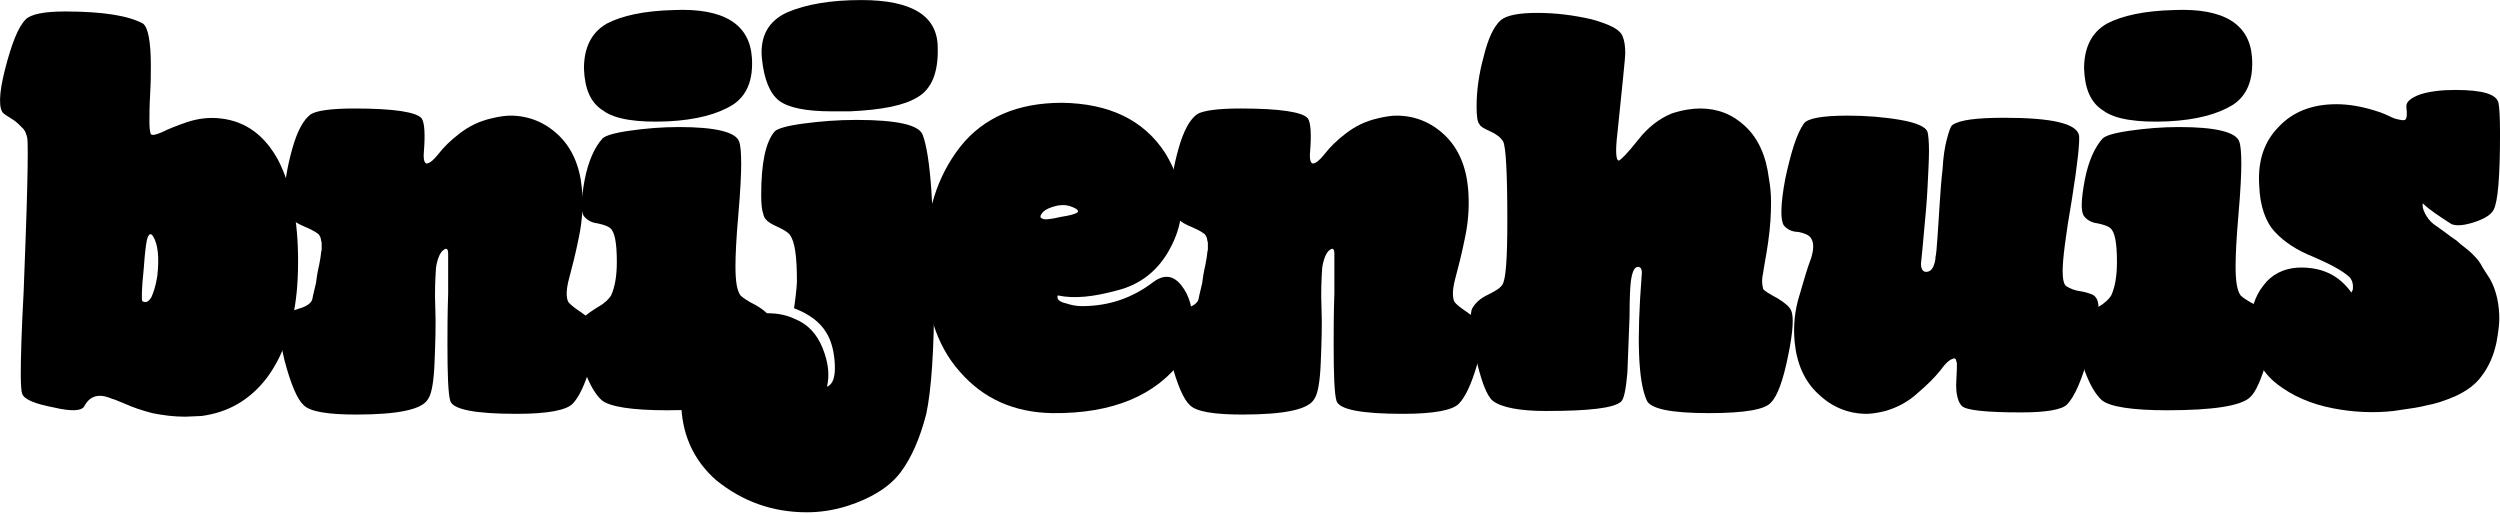
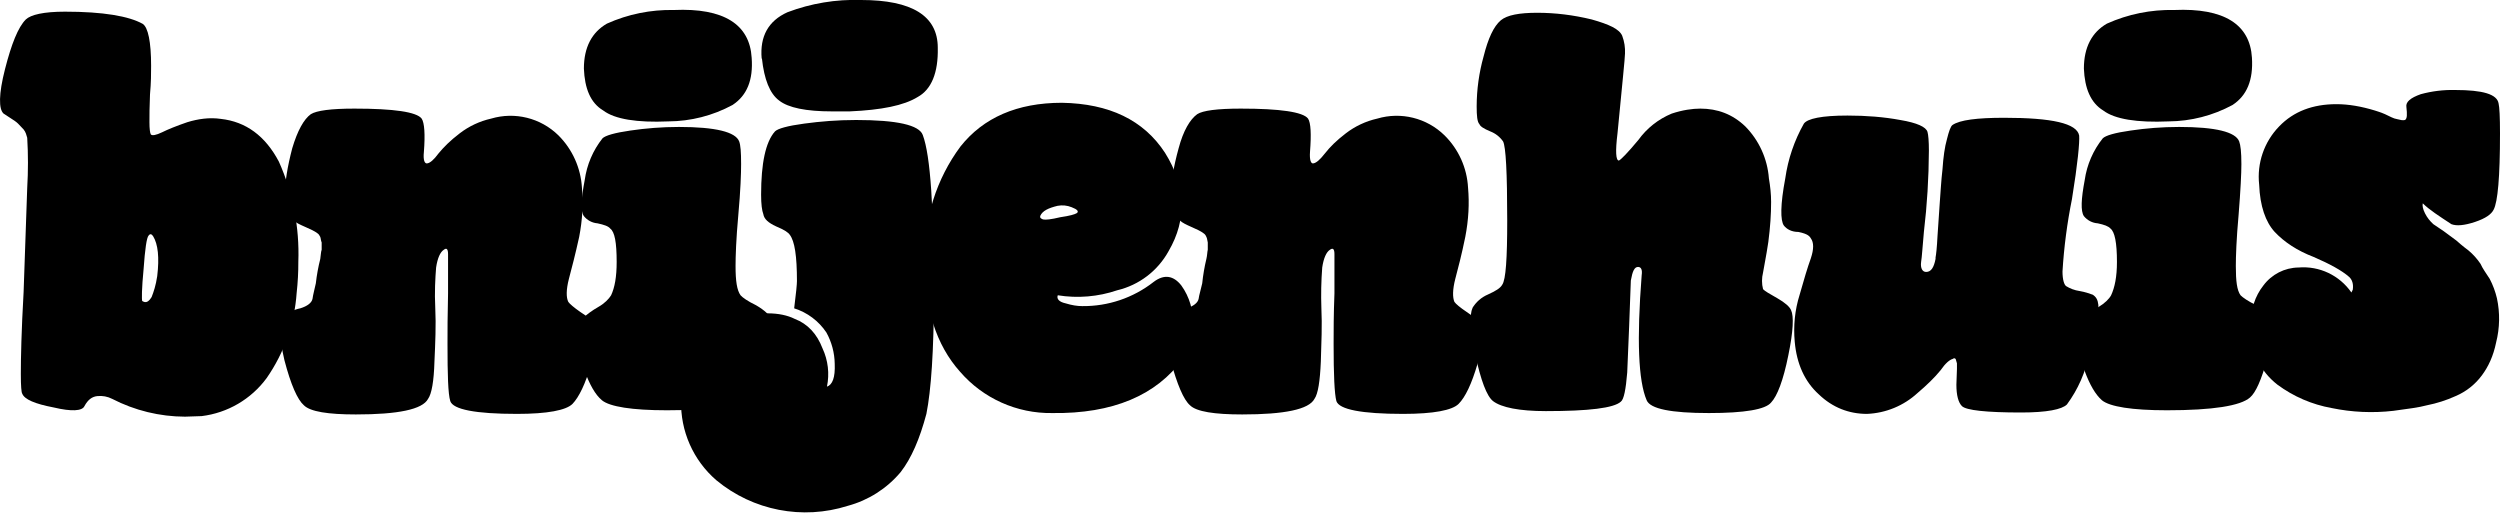
- <svg xmlns="http://www.w3.org/2000/svg" width="900" height="185" viewBox="0 0 900 185" version="1.1" xml:space="preserve" style="fill-rule:evenodd;clip-rule:evenodd;stroke-linejoin:round;stroke-miterlimit:1.414;">
-   <g transform="matrix(21.4406,0,0,21.4027,-2317.71,-8823.03)">
-     <g transform="matrix(12,0,0,12,108.448,419.104)">
-       <path d="M-0.024,-0.413C-0.031,-0.419 -0.031,-0.44 -0.022,-0.475C-0.013,-0.51 -0.004,-0.534 0.007,-0.545C0.014,-0.552 0.032,-0.556 0.062,-0.556C0.115,-0.556 0.151,-0.55 0.171,-0.539C0.178,-0.534 0.182,-0.514 0.182,-0.48C0.182,-0.47 0.182,-0.457 0.181,-0.44C0.18,-0.423 0.18,-0.41 0.18,-0.401C0.18,-0.392 0.181,-0.386 0.182,-0.384C0.184,-0.382 0.189,-0.383 0.198,-0.387C0.206,-0.391 0.218,-0.396 0.233,-0.401C0.248,-0.406 0.264,-0.408 0.28,-0.406C0.315,-0.402 0.342,-0.382 0.361,-0.346C0.379,-0.31 0.388,-0.263 0.388,-0.206C0.388,-0.187 0.387,-0.172 0.386,-0.162C0.381,-0.113 0.367,-0.073 0.344,-0.042C0.32,-0.011 0.29,0.006 0.253,0.011L0.23,0.012C0.214,0.012 0.199,0.01 0.184,0.007C0.169,0.003 0.157,-0.001 0.146,-0.006C0.134,-0.011 0.129,-0.013 0.128,-0.013C0.121,-0.016 0.114,-0.018 0.107,-0.017C0.1,-0.016 0.094,-0.012 0.089,-0.003C0.086,0.004 0.071,0.005 0.046,-0.001C0.02,-0.006 0.005,-0.012 0.002,-0.02C0.001,-0.022 0,-0.031 0,-0.048C0,-0.07 0.001,-0.108 0.004,-0.163C0.006,-0.218 0.008,-0.266 0.009,-0.309C0.01,-0.351 0.01,-0.374 0.009,-0.379C0.008,-0.383 0.007,-0.387 0.004,-0.391C0.001,-0.394 -0.002,-0.397 -0.004,-0.399C-0.006,-0.401 -0.01,-0.404 -0.015,-0.407C-0.02,-0.41 -0.023,-0.412 -0.024,-0.413ZM0.17,-0.15C0.175,-0.147 0.179,-0.149 0.183,-0.156C0.186,-0.163 0.189,-0.172 0.191,-0.185C0.194,-0.211 0.192,-0.23 0.185,-0.241C0.183,-0.244 0.181,-0.245 0.179,-0.242C0.176,-0.239 0.174,-0.223 0.172,-0.195C0.169,-0.167 0.169,-0.152 0.17,-0.15Z" style="fill-rule:nonzero;" />
-     </g>
-     <g transform="matrix(12,0,0,12,113.008,419.104)">
-       <path d="M-0.012,-0.128C-0.007,-0.133 0,-0.137 0.011,-0.14C0.021,-0.143 0.027,-0.148 0.028,-0.153C0.029,-0.159 0.031,-0.166 0.033,-0.175C0.034,-0.183 0.035,-0.189 0.036,-0.194C0.037,-0.198 0.038,-0.203 0.039,-0.209C0.04,-0.214 0.04,-0.219 0.041,-0.222C0.041,-0.225 0.041,-0.229 0.041,-0.232C0.04,-0.235 0.04,-0.238 0.039,-0.24C0.038,-0.242 0.037,-0.244 0.035,-0.245C0.031,-0.248 0.025,-0.251 0.018,-0.254C0.011,-0.257 0.005,-0.26 0.002,-0.263C-0.001,-0.265 -0.004,-0.269 -0.007,-0.275C-0.01,-0.28 -0.011,-0.287 -0.011,-0.296C-0.011,-0.316 -0.007,-0.339 0,-0.364C0.007,-0.389 0.016,-0.405 0.026,-0.412C0.034,-0.417 0.054,-0.42 0.087,-0.42C0.142,-0.42 0.174,-0.415 0.181,-0.406C0.185,-0.4 0.186,-0.384 0.184,-0.359C0.183,-0.348 0.185,-0.342 0.189,-0.343C0.193,-0.344 0.198,-0.348 0.205,-0.357C0.212,-0.366 0.221,-0.375 0.234,-0.385C0.247,-0.395 0.261,-0.402 0.278,-0.406C0.29,-0.409 0.299,-0.41 0.305,-0.41C0.33,-0.41 0.353,-0.401 0.372,-0.383C0.391,-0.365 0.402,-0.34 0.405,-0.309C0.407,-0.287 0.406,-0.264 0.401,-0.24C0.396,-0.215 0.391,-0.196 0.387,-0.181C0.383,-0.166 0.383,-0.155 0.386,-0.149C0.388,-0.146 0.394,-0.141 0.403,-0.135C0.412,-0.129 0.419,-0.123 0.422,-0.116C0.427,-0.107 0.425,-0.089 0.418,-0.062C0.41,-0.034 0.401,-0.015 0.392,-0.006C0.383,0.003 0.357,0.008 0.314,0.008C0.256,0.008 0.225,0.002 0.221,-0.01C0.218,-0.02 0.217,-0.047 0.217,-0.09C0.217,-0.107 0.217,-0.131 0.218,-0.161C0.218,-0.191 0.218,-0.209 0.218,-0.216C0.218,-0.223 0.216,-0.225 0.212,-0.222C0.207,-0.219 0.203,-0.21 0.201,-0.197C0.2,-0.182 0.199,-0.163 0.2,-0.14C0.201,-0.117 0.2,-0.091 0.199,-0.065C0.198,-0.038 0.195,-0.02 0.19,-0.013C0.182,0.002 0.148,0.009 0.089,0.009C0.05,0.009 0.025,0.005 0.016,-0.004C0.007,-0.012 -0.002,-0.033 -0.011,-0.067C-0.019,-0.1 -0.019,-0.121 -0.012,-0.128Z" style="fill-rule:nonzero;" />
-     </g>
-     <g transform="matrix(12,0,0,12,118,419.104)">
-       <path d="M-0.016,-0.103C-0.016,-0.113 -0.014,-0.12 -0.011,-0.125C-0.006,-0.13 0.002,-0.136 0.012,-0.142C0.021,-0.147 0.027,-0.153 0.03,-0.158C0.035,-0.169 0.038,-0.184 0.038,-0.205C0.038,-0.232 0.035,-0.247 0.029,-0.252C0.026,-0.255 0.02,-0.257 0.011,-0.259C0.002,-0.26 -0.004,-0.264 -0.008,-0.269C-0.013,-0.276 -0.012,-0.293 -0.007,-0.32C-0.002,-0.346 0.007,-0.366 0.018,-0.378C0.022,-0.382 0.035,-0.386 0.057,-0.389C0.078,-0.392 0.101,-0.394 0.125,-0.394C0.176,-0.394 0.204,-0.387 0.209,-0.374C0.211,-0.369 0.212,-0.359 0.212,-0.342C0.212,-0.329 0.211,-0.305 0.208,-0.271C0.205,-0.237 0.204,-0.213 0.204,-0.199C0.204,-0.178 0.206,-0.165 0.211,-0.158C0.214,-0.155 0.221,-0.15 0.233,-0.144C0.245,-0.137 0.252,-0.13 0.255,-0.123C0.258,-0.114 0.256,-0.095 0.248,-0.068C0.24,-0.04 0.232,-0.022 0.224,-0.015C0.211,-0.003 0.172,0.003 0.108,0.003C0.059,0.003 0.028,-0.002 0.017,-0.011C0.008,-0.019 0,-0.033 -0.007,-0.052C-0.013,-0.071 -0.016,-0.088 -0.016,-0.103ZM-0.008,-0.476C-0.008,-0.506 0.003,-0.527 0.024,-0.539C0.045,-0.55 0.076,-0.557 0.118,-0.558C0.188,-0.561 0.224,-0.538 0.227,-0.491C0.229,-0.46 0.22,-0.438 0.2,-0.425C0.179,-0.412 0.149,-0.404 0.11,-0.402C0.066,-0.4 0.035,-0.405 0.019,-0.417C0.001,-0.428 -0.007,-0.448 -0.008,-0.476Z" style="fill-rule:nonzero;" />
-     </g>
-     <g transform="matrix(12,0,0,12,120.904,419.104)">
-       <path d="M-0.114,-0.011C-0.114,-0.028 -0.112,-0.043 -0.107,-0.058C-0.098,-0.082 -0.083,-0.1 -0.062,-0.114C-0.04,-0.127 -0.017,-0.133 0.007,-0.133C0.022,-0.133 0.035,-0.13 0.045,-0.125C0.063,-0.118 0.076,-0.104 0.084,-0.084C0.092,-0.064 0.094,-0.046 0.09,-0.03C0.098,-0.033 0.102,-0.043 0.101,-0.062C0.1,-0.08 0.096,-0.095 0.089,-0.106C0.08,-0.121 0.065,-0.132 0.044,-0.14C0.047,-0.161 0.048,-0.174 0.048,-0.178C0.048,-0.213 0.045,-0.234 0.038,-0.243C0.036,-0.246 0.03,-0.25 0.019,-0.255C0.008,-0.26 0.002,-0.265 0.001,-0.272C-0.001,-0.277 -0.002,-0.286 -0.002,-0.299C-0.002,-0.343 0.004,-0.373 0.017,-0.388C0.021,-0.392 0.035,-0.396 0.058,-0.399C0.081,-0.402 0.105,-0.404 0.131,-0.404C0.188,-0.404 0.219,-0.397 0.224,-0.383C0.235,-0.354 0.24,-0.279 0.24,-0.158C0.24,-0.081 0.236,-0.025 0.229,0.008C0.22,0.043 0.208,0.07 0.193,0.09C0.178,0.11 0.153,0.126 0.119,0.137C0.1,0.143 0.081,0.146 0.062,0.146C0.014,0.146 -0.028,0.131 -0.065,0.101C-0.098,0.072 -0.114,0.034 -0.114,-0.011ZM-0.001,-0.49C-0.004,-0.521 0.008,-0.543 0.035,-0.555C0.061,-0.566 0.095,-0.572 0.138,-0.572C0.209,-0.572 0.245,-0.55 0.245,-0.505C0.246,-0.47 0.236,-0.447 0.217,-0.436C0.198,-0.424 0.166,-0.418 0.122,-0.416L0.097,-0.416C0.061,-0.416 0.036,-0.421 0.023,-0.431C0.01,-0.441 0.002,-0.461 -0.001,-0.49Z" style="fill-rule:nonzero;" />
-     </g>
-     <g transform="matrix(12,0,0,12,123.76,419.104)">
-       <path d="M-0.011,-0.209C-0.01,-0.273 0.006,-0.325 0.039,-0.367C0.071,-0.407 0.118,-0.428 0.181,-0.428C0.247,-0.427 0.295,-0.404 0.325,-0.358C0.354,-0.311 0.356,-0.265 0.33,-0.22C0.314,-0.192 0.29,-0.173 0.258,-0.165C0.225,-0.156 0.198,-0.153 0.175,-0.158C0.173,-0.153 0.177,-0.149 0.186,-0.147C0.195,-0.144 0.202,-0.143 0.209,-0.143C0.246,-0.143 0.279,-0.154 0.309,-0.177C0.324,-0.188 0.337,-0.186 0.348,-0.172C0.359,-0.158 0.364,-0.14 0.364,-0.117C0.364,-0.097 0.359,-0.081 0.35,-0.069C0.313,-0.018 0.252,0.008 0.167,0.007C0.114,0.006 0.071,-0.013 0.038,-0.051C0.005,-0.088 -0.012,-0.141 -0.011,-0.209ZM0.155,-0.265C0.158,-0.264 0.166,-0.265 0.179,-0.268C0.192,-0.27 0.199,-0.272 0.202,-0.274C0.205,-0.276 0.203,-0.279 0.195,-0.282C0.188,-0.285 0.182,-0.285 0.175,-0.284C0.162,-0.281 0.154,-0.277 0.151,-0.27C0.15,-0.267 0.152,-0.266 0.155,-0.265Z" style="fill-rule:nonzero;" />
-     </g>
-     <g transform="matrix(12,0,0,12,127.888,419.104)">
-       <path d="M-0.012,-0.128C-0.007,-0.133 0,-0.137 0.011,-0.14C0.021,-0.143 0.027,-0.148 0.028,-0.153C0.029,-0.159 0.031,-0.166 0.033,-0.175C0.034,-0.183 0.035,-0.189 0.036,-0.194C0.037,-0.198 0.038,-0.203 0.039,-0.209C0.04,-0.214 0.04,-0.219 0.041,-0.222C0.041,-0.225 0.041,-0.229 0.041,-0.232C0.04,-0.235 0.04,-0.238 0.039,-0.24C0.038,-0.242 0.037,-0.244 0.035,-0.245C0.031,-0.248 0.025,-0.251 0.018,-0.254C0.011,-0.257 0.005,-0.26 0.002,-0.263C-0.001,-0.265 -0.004,-0.269 -0.007,-0.275C-0.01,-0.28 -0.011,-0.287 -0.011,-0.296C-0.011,-0.316 -0.007,-0.339 0,-0.364C0.007,-0.389 0.016,-0.405 0.026,-0.412C0.034,-0.417 0.054,-0.42 0.087,-0.42C0.142,-0.42 0.174,-0.415 0.181,-0.406C0.185,-0.4 0.186,-0.384 0.184,-0.359C0.183,-0.348 0.185,-0.342 0.189,-0.343C0.193,-0.344 0.198,-0.348 0.205,-0.357C0.212,-0.366 0.221,-0.375 0.234,-0.385C0.247,-0.395 0.261,-0.402 0.278,-0.406C0.29,-0.409 0.299,-0.41 0.305,-0.41C0.33,-0.41 0.353,-0.401 0.372,-0.383C0.391,-0.365 0.402,-0.34 0.405,-0.309C0.407,-0.287 0.406,-0.264 0.401,-0.24C0.396,-0.215 0.391,-0.196 0.387,-0.181C0.383,-0.166 0.383,-0.155 0.386,-0.149C0.388,-0.146 0.394,-0.141 0.403,-0.135C0.412,-0.129 0.419,-0.123 0.422,-0.116C0.427,-0.107 0.425,-0.089 0.418,-0.062C0.41,-0.034 0.401,-0.015 0.392,-0.006C0.383,0.003 0.357,0.008 0.314,0.008C0.256,0.008 0.225,0.002 0.221,-0.01C0.218,-0.02 0.217,-0.047 0.217,-0.09C0.217,-0.107 0.217,-0.131 0.218,-0.161C0.218,-0.191 0.218,-0.209 0.218,-0.216C0.218,-0.223 0.216,-0.225 0.212,-0.222C0.207,-0.219 0.203,-0.21 0.201,-0.197C0.2,-0.182 0.199,-0.163 0.2,-0.14C0.201,-0.117 0.2,-0.091 0.199,-0.065C0.198,-0.038 0.195,-0.02 0.19,-0.013C0.182,0.002 0.148,0.009 0.089,0.009C0.05,0.009 0.025,0.005 0.016,-0.004C0.007,-0.012 -0.002,-0.033 -0.011,-0.067C-0.019,-0.1 -0.019,-0.121 -0.012,-0.128Z" style="fill-rule:nonzero;" />
-     </g>
-     <g transform="matrix(12,0,0,12,132.88,419.104)">
-       <path d="M-0.005,-0.14C-0.001,-0.147 0.006,-0.154 0.017,-0.159C0.027,-0.164 0.034,-0.168 0.037,-0.173C0.042,-0.18 0.044,-0.21 0.044,-0.263C0.044,-0.33 0.042,-0.367 0.038,-0.374C0.035,-0.379 0.029,-0.384 0.02,-0.388C0.011,-0.392 0.006,-0.395 0.005,-0.398C0.002,-0.401 0.001,-0.41 0.001,-0.423C0.001,-0.444 0.004,-0.468 0.011,-0.493C0.017,-0.518 0.025,-0.535 0.035,-0.544C0.044,-0.551 0.061,-0.554 0.086,-0.554C0.111,-0.554 0.136,-0.551 0.162,-0.545C0.187,-0.538 0.201,-0.531 0.205,-0.522C0.208,-0.515 0.209,-0.507 0.209,-0.497C0.209,-0.491 0.205,-0.454 0.198,-0.385C0.195,-0.36 0.196,-0.347 0.2,-0.347C0.203,-0.348 0.212,-0.357 0.227,-0.376C0.241,-0.394 0.257,-0.406 0.274,-0.413C0.289,-0.418 0.303,-0.42 0.314,-0.42C0.338,-0.42 0.359,-0.412 0.377,-0.395C0.395,-0.378 0.406,-0.354 0.41,-0.322C0.412,-0.311 0.413,-0.3 0.413,-0.289C0.413,-0.272 0.412,-0.254 0.409,-0.233C0.406,-0.212 0.403,-0.198 0.402,-0.19C0.4,-0.182 0.4,-0.174 0.402,-0.167C0.404,-0.164 0.411,-0.16 0.422,-0.154C0.432,-0.148 0.439,-0.142 0.441,-0.137C0.445,-0.129 0.444,-0.108 0.437,-0.074C0.43,-0.039 0.422,-0.017 0.413,-0.008C0.405,0.002 0.376,0.007 0.326,0.007C0.273,0.007 0.244,0.001 0.239,-0.011C0.227,-0.038 0.225,-0.096 0.232,-0.186C0.233,-0.194 0.231,-0.198 0.227,-0.198C0.222,-0.198 0.219,-0.192 0.217,-0.179C0.216,-0.172 0.215,-0.155 0.215,-0.128C0.214,-0.1 0.213,-0.074 0.212,-0.05C0.21,-0.026 0.207,-0.012 0.203,-0.009C0.193,0 0.158,0.004 0.098,0.004C0.061,0.004 0.036,-0.001 0.024,-0.01C0.015,-0.017 0.007,-0.039 -0.001,-0.075C-0.008,-0.11 -0.009,-0.132 -0.005,-0.14Z" style="fill-rule:nonzero;" />
-     </g>
-     <g transform="matrix(12,0,0,12,138.124,419.104)">
-       <path d="M-0.006,-0.256C-0.011,-0.263 -0.011,-0.285 -0.004,-0.322C0.004,-0.359 0.012,-0.385 0.022,-0.399C0.027,-0.406 0.047,-0.41 0.083,-0.41C0.109,-0.41 0.134,-0.408 0.157,-0.404C0.18,-0.4 0.193,-0.394 0.195,-0.387C0.196,-0.383 0.197,-0.374 0.197,-0.361C0.197,-0.348 0.196,-0.331 0.195,-0.31C0.194,-0.289 0.192,-0.268 0.19,-0.247C0.188,-0.226 0.187,-0.212 0.186,-0.205C0.185,-0.196 0.188,-0.191 0.193,-0.191C0.2,-0.191 0.204,-0.197 0.206,-0.209L0.206,-0.211C0.207,-0.215 0.208,-0.225 0.209,-0.241C0.21,-0.256 0.211,-0.272 0.212,-0.287C0.213,-0.302 0.214,-0.318 0.216,-0.335C0.217,-0.352 0.219,-0.366 0.222,-0.377C0.225,-0.388 0.227,-0.395 0.23,-0.397C0.24,-0.404 0.264,-0.407 0.302,-0.407C0.369,-0.407 0.404,-0.399 0.407,-0.382C0.408,-0.373 0.405,-0.343 0.397,-0.293C0.388,-0.241 0.384,-0.208 0.384,-0.192C0.384,-0.18 0.386,-0.173 0.389,-0.171C0.394,-0.168 0.4,-0.165 0.408,-0.164C0.415,-0.163 0.421,-0.161 0.426,-0.159C0.431,-0.156 0.433,-0.152 0.434,-0.145C0.435,-0.134 0.431,-0.111 0.421,-0.076C0.411,-0.04 0.401,-0.016 0.39,-0.005C0.383,0.002 0.362,0.006 0.326,0.006C0.277,0.006 0.249,0.003 0.243,-0.003C0.238,-0.008 0.235,-0.018 0.235,-0.033L0.236,-0.055C0.236,-0.058 0.236,-0.06 0.236,-0.063C0.235,-0.066 0.235,-0.068 0.234,-0.069C0.233,-0.07 0.232,-0.07 0.23,-0.069C0.226,-0.068 0.22,-0.063 0.213,-0.053C0.205,-0.043 0.194,-0.032 0.181,-0.021C0.168,-0.009 0.153,-0.001 0.136,0.004C0.124,0.007 0.115,0.008 0.11,0.008C0.085,0.008 0.062,-0.001 0.043,-0.019C0.023,-0.037 0.012,-0.062 0.009,-0.093C0.007,-0.115 0.009,-0.137 0.016,-0.159C0.022,-0.18 0.027,-0.197 0.032,-0.21C0.036,-0.223 0.036,-0.232 0.032,-0.238C0.029,-0.243 0.023,-0.245 0.014,-0.247C0.005,-0.247 -0.002,-0.251 -0.006,-0.256Z" style="fill-rule:nonzero;" />
-     </g>
-     <g transform="matrix(12,0,0,12,143.188,419.104)">
-       <path d="M-0.016,-0.103C-0.016,-0.113 -0.014,-0.12 -0.011,-0.125C-0.006,-0.13 0.002,-0.136 0.012,-0.142C0.021,-0.147 0.027,-0.153 0.03,-0.158C0.035,-0.169 0.038,-0.184 0.038,-0.205C0.038,-0.232 0.035,-0.247 0.029,-0.252C0.026,-0.255 0.02,-0.257 0.011,-0.259C0.002,-0.26 -0.004,-0.264 -0.008,-0.269C-0.013,-0.276 -0.012,-0.293 -0.007,-0.32C-0.002,-0.346 0.007,-0.366 0.018,-0.378C0.022,-0.382 0.035,-0.386 0.057,-0.389C0.078,-0.392 0.101,-0.394 0.125,-0.394C0.176,-0.394 0.204,-0.387 0.209,-0.374C0.211,-0.369 0.212,-0.359 0.212,-0.342C0.212,-0.329 0.211,-0.305 0.208,-0.271C0.205,-0.237 0.204,-0.213 0.204,-0.199C0.204,-0.178 0.206,-0.165 0.211,-0.158C0.214,-0.155 0.221,-0.15 0.233,-0.144C0.245,-0.137 0.252,-0.13 0.255,-0.123C0.258,-0.114 0.256,-0.095 0.248,-0.068C0.24,-0.04 0.232,-0.022 0.224,-0.015C0.211,-0.003 0.172,0.003 0.108,0.003C0.059,0.003 0.028,-0.002 0.017,-0.011C0.008,-0.019 0,-0.033 -0.007,-0.052C-0.013,-0.071 -0.016,-0.088 -0.016,-0.103ZM-0.008,-0.476C-0.008,-0.506 0.003,-0.527 0.024,-0.539C0.045,-0.55 0.076,-0.557 0.118,-0.558C0.188,-0.561 0.224,-0.538 0.227,-0.491C0.229,-0.46 0.22,-0.438 0.2,-0.425C0.179,-0.412 0.149,-0.404 0.11,-0.402C0.066,-0.4 0.035,-0.405 0.019,-0.417C0.001,-0.428 -0.007,-0.448 -0.008,-0.476Z" style="fill-rule:nonzero;" />
-     </g>
-     <g transform="matrix(12,0,0,12,146.092,419.104)">
-       <path d="M-0.017,-0.116C-0.017,-0.138 -0.011,-0.157 0.001,-0.172C0.012,-0.187 0.029,-0.196 0.05,-0.197C0.083,-0.198 0.107,-0.186 0.124,-0.162L0.126,-0.166C0.127,-0.174 0.125,-0.18 0.121,-0.184C0.111,-0.193 0.094,-0.202 0.071,-0.212C0.048,-0.221 0.03,-0.233 0.017,-0.247C0.004,-0.261 -0.004,-0.283 -0.005,-0.313C-0.007,-0.347 0.002,-0.374 0.023,-0.395C0.043,-0.416 0.07,-0.426 0.103,-0.426C0.12,-0.426 0.138,-0.423 0.157,-0.417C0.16,-0.416 0.164,-0.415 0.171,-0.412C0.178,-0.409 0.183,-0.406 0.188,-0.405C0.193,-0.404 0.196,-0.403 0.199,-0.404C0.202,-0.406 0.202,-0.412 0.201,-0.422C0.2,-0.429 0.207,-0.435 0.221,-0.44C0.234,-0.444 0.25,-0.446 0.269,-0.446C0.308,-0.446 0.328,-0.44 0.33,-0.427C0.331,-0.422 0.332,-0.408 0.332,-0.385C0.332,-0.324 0.329,-0.289 0.323,-0.278C0.32,-0.272 0.312,-0.266 0.297,-0.261C0.282,-0.256 0.271,-0.255 0.264,-0.258C0.247,-0.269 0.233,-0.278 0.224,-0.287C0.223,-0.284 0.224,-0.279 0.227,-0.273C0.23,-0.267 0.234,-0.262 0.239,-0.258L0.253,-0.248C0.262,-0.241 0.268,-0.237 0.271,-0.235C0.274,-0.232 0.279,-0.228 0.288,-0.221C0.296,-0.214 0.302,-0.207 0.305,-0.202C0.308,-0.196 0.313,-0.189 0.318,-0.181C0.323,-0.172 0.326,-0.163 0.328,-0.154C0.33,-0.145 0.331,-0.135 0.331,-0.125C0.331,-0.119 0.33,-0.108 0.327,-0.092C0.323,-0.073 0.316,-0.058 0.307,-0.046C0.298,-0.033 0.285,-0.024 0.27,-0.017C0.254,-0.01 0.241,-0.006 0.23,-0.004C0.219,-0.001 0.203,0.001 0.183,0.004C0.156,0.007 0.127,0.006 0.097,0C0.067,-0.006 0.042,-0.017 0.021,-0.033C-0.004,-0.052 -0.017,-0.08 -0.017,-0.116Z" style="fill-rule:nonzero;" />
-     </g>
-   </g>
+ <svg xmlns="http://www.w3.org/2000/svg" width="900" height="185" viewBox="0 0 900 185" xml:space="preserve" fill-rule="evenodd" clip-rule="evenodd" stroke-linejoin="round" stroke-miterlimit="1.4">
+   <path d="M1.3 40.9c-1.8-1.6-1.8-7 .5-16S6.5 9.8 9.3 7c1.8-1.7 6.4-2.8 14.1-2.8 13.7 0 23 1.6 28 4.4 1.9 1.3 3 6.4 3 15.1 0 2.6 0 6-.4 10.3-.2 4.4-.2 7.7-.2 10s.2 3.9.5 4.4c.5.5 1.8.3 4.1-.8 2-1 5.2-2.3 9-3.6 3.9-1.2 8-1.8 12.1-1.2 9 1 16 6.1 20.9 15.4a81 81 0 0 1 7 36 97 97 0 0 1-.6 11.2A61.1 61.1 0 0 1 96 136.1a34.2 34.2 0 0 1-23.4 13.7l-6 .2a57.6 57.6 0 0 1-26.2-6.4 9.5 9.5 0 0 0-5.4-1c-1.8.2-3.3 1.2-4.6 3.6-.8 1.8-4.7 2-11 .5-6.8-1.3-10.6-2.9-11.4-5-.3-.4-.5-2.7-.5-7.1 0-5.7.2-15.4 1-29.5l1.3-37.5a152 152 0 0 0 0-18c-.3-1-.5-2-1.3-3l-2-2.1c-.6-.6-1.6-1.3-2.9-2.1l-2.3-1.5Zm50 67.5c1.2.8 2.2.3 3.3-1.5.7-1.8 1.5-4.1 2-7.5.8-6.7.3-11.5-1.5-14.4-.5-.7-1-1-1.6-.2-.7.7-1.3 4.9-1.8 12-.7 7.2-.7 11-.5 11.6Z" fill-rule="nonzero" />
+   <path d="M102.2 114a12 12 0 0 1 5.9-3c2.6-.8 4.1-2 4.4-3.4.2-1.5.7-3.3 1.2-5.6a66.7 66.7 0 0 1 1.6-8.8c.2-1.2.2-2.5.5-3.3v-2.6c-.3-.7-.3-1.5-.5-2-.3-.5-.5-1-1-1.3-1-.8-2.6-1.5-4.4-2.3-1.8-.8-3.4-1.5-4.1-2.3a10.6 10.6 0 0 1-3.3-8.5c0-5.1 1-11 2.7-17.5 1.9-6.4 4.2-10.5 6.7-12.3 2.1-1.3 7.2-2 15.7-2 14.2 0 22.4 1.2 24.2 3.6 1 1.5 1.3 5.6.8 12-.3 2.8.2 4.4 1.3 4.1 1-.2 2.3-1.3 4-3.6 1.9-2.3 4.2-4.6 7.6-7.2a29 29 0 0 1 11.3-5.3 24.6 24.6 0 0 1 24.2 6 29 29 0 0 1 8.5 18.9c.5 5.6.2 11.5-1 17.7-1.4 6.4-2.7 11.3-3.7 15.1-1 3.9-1 6.7-.2 8.3.5.7 2 2 4.3 3.6 2.4 1.5 4.2 3 5 4.8 1.2 2.3.7 7-1.1 13.9-2 7.2-4.4 12-6.7 14.4-2.3 2.3-9 3.6-20 3.6-15 0-23-1.6-24-4.6-.8-2.6-1-9.5-1-20.6 0-4.4 0-10.5.2-18.2V91.5c0-1.8-.5-2.4-1.5-1.6-1.3.8-2.3 3-2.8 6.4-.3 3.9-.6 8.8-.3 14.7.3 5.9 0 12.6-.3 19.2-.2 7-1 11.6-2.3 13.4-2 3.8-10.8 5.6-26 5.6-10 0-16.4-1-18.7-3.3-2.3-2-4.7-7.4-7-16.2-2-8.5-2-13.8-.2-15.6Z" fill-rule="nonzero" />
+   <path d="M208.2 120.5c0-2.6.5-4.4 1.3-5.7a32 32 0 0 1 5.9-4.3c2.3-1.3 3.8-2.9 4.6-4.2 1.3-2.8 2-6.6 2-12 0-7-.7-10.8-2.3-12-.7-.9-2.3-1.4-4.6-1.9a7 7 0 0 1-4.9-2.6c-1.3-1.8-1-6.1.3-13a31 31 0 0 1 6.4-15c1-1 4.4-2 10-2.8 5.4-.8 11.4-1.3 17.5-1.3 13.2 0 20.4 1.8 21.7 5.2.5 1.3.7 3.8.7 8.2 0 3.3-.2 9.5-1 18.2-.8 8.8-1 15-1 18.5 0 5.4.5 8.7 1.8 10.5.7.8 2.5 2.1 5.6 3.6 3.1 1.8 5 3.6 5.7 5.4.8 2.3.2 7.2-1.8 14.2-2 7.2-4.1 11.8-6.2 13.6-3.3 3-13.4 4.6-29.8 4.6-12.6 0-20.6-1.3-23.4-3.6-2.4-2-4.4-5.6-6.2-10.5a44 44 0 0 1-2.3-13.1Zm2-95.8c0-7.7 2.9-13.1 8.3-16.2a56 56 0 0 1 24.1-4.9c18-.8 27.3 5.2 28 17.2.6 8-1.7 13.6-6.9 17a49 49 0 0 1-23.1 5.9c-11.3.5-19.3-.8-23.4-3.9-4.7-2.8-6.7-8-7-15.1Z" fill-rule="nonzero" />
+   <path d="M245.2 144.1a29 29 0 0 1 13.4-26.5 34.3 34.3 0 0 1 17.7-4.8c3.9 0 7.2.7 9.8 2 4.7 1.8 8 5.4 10 10.6a22 22 0 0 1 1.6 13.8c2-.7 3-3.3 2.8-8.2a24 24 0 0 0-3-11.3 21.8 21.8 0 0 0-11.6-8.7c.7-5.4 1-8.8 1-9.8 0-9-.8-14.4-2.6-16.7-.5-.8-2-1.8-4.9-3-2.8-1.3-4.3-2.6-4.6-4.4-.5-1.3-.8-3.6-.8-7 0-11.3 1.6-19 5-22.8 1-1 4.5-2 10.5-2.8 5.9-.8 12-1.3 18.7-1.3 14.7 0 22.7 1.8 24 5.4 2.8 7.4 4 26.7 4 57.7 0 19.8-1 34.2-2.7 42.7-2.4 9-5.4 16-9.3 21a37.6 37.6 0 0 1-19 12.1 50.3 50.3 0 0 1-47.3-9.2 36.6 36.6 0 0 1-12.7-28.8Zm29-123c-.7-8 2.4-13.6 9.3-16.7A68.6 68.6 0 0 1 310 0c18.3 0 27.6 5.7 27.6 17.2.2 9-2.3 15-7.2 17.7-5 3.1-13.1 4.7-24.5 5.2h-6.4c-9.3 0-15.7-1.3-19-3.9-3.4-2.5-5.4-7.7-6.2-15.1Z" fill-rule="nonzero" />
+   <path d="M333 93.2a64.9 64.9 0 0 1 12.8-40.5C354 42.4 366.1 37 382.3 37c17 .3 29.4 6.2 37.1 18 7.5 12 8 23.9 1.3 35.4a28.7 28.7 0 0 1-18.5 14.1 44.5 44.5 0 0 1-21.4 1.8c-.5 1.3.5 2.4 2.8 2.9 2.3.7 4.2 1 6 1a41 41 0 0 0 25.7-8.7c3.8-2.9 7.2-2.3 10 1.3a22 22 0 0 1 4.1 14 20 20 0 0 1-3.6 12.4c-9.5 13.1-25.2 19.8-47 19.5a43 43 0 0 1-33.2-14.9c-8.5-9.5-13-23-12.7-40.6ZM375.6 79c.7.2 2.8 0 6.1-.8 3.4-.5 5.2-1 6-1.5.7-.6.2-1.3-1.9-2.1a9 9 0 0 0-5.1-.5c-3.3.8-5.4 1.8-6.2 3.6-.2.8.3 1 1 1.3Z" fill-rule="nonzero" />
+   <path d="M421.2 114c1.3-1.2 3-2.3 6-3 2.5-.8 4-2 4.3-3.4.2-1.5.8-3.3 1.3-5.6a66.7 66.7 0 0 1 1.5-8.8c.3-1.2.3-2.5.5-3.3v-2.6c-.2-.7-.2-1.5-.5-2-.2-.5-.5-1-1-1.3-1-.8-2.6-1.5-4.4-2.3-1.8-.8-3.3-1.5-4.1-2.3a10.6 10.6 0 0 1-3.3-8.5c0-5.1 1-11 2.8-17.5C426 47 428.4 43 431 41.1c2-1.3 7.2-2 15.7-2 14.1 0 22.4 1.2 24.2 3.6 1 1.5 1.2 5.6.7 12-.2 2.8.3 4.4 1.3 4.1 1-.2 2.3-1.3 4.1-3.6 1.8-2.3 4.1-4.6 7.5-7.2a29 29 0 0 1 11.3-5.3 24.6 24.6 0 0 1 24.2 6 28.6 28.6 0 0 1 8.5 18.9c.5 5.6.2 11.5-1 17.7-1.3 6.4-2.6 11.3-3.6 15.1-1 3.9-1 6.7-.3 8.3.5.7 2 2 4.4 3.6 2.3 1.5 4 3 4.9 4.8 1.2 2.3.7 7-1 13.9-2.1 7.2-4.4 12-6.8 14.4-2.3 2.3-9 3.6-20 3.6-15 0-23-1.6-24-4.6-.7-2.6-1-9.5-1-20.6 0-4.4 0-10.5.3-18.2V91.5c0-1.8-.5-2.4-1.6-1.6-1.3.8-2.3 3-2.8 6.4a132 132 0 0 0-.3 14.7c.3 5.9 0 12.6-.2 19.2-.3 7-1 11.6-2.3 13.4-2 3.8-10.8 5.6-26 5.6-10 0-16.5-1-18.8-3.3-2.3-2-4.6-7.4-7-16.2-2-8.5-2-13.8-.2-15.6Z" fill-rule="nonzero" />
+   <path d="M530 111a12 12 0 0 1 5.7-5c2.6-1.2 4.4-2.2 5.1-3.5 1.3-1.8 1.8-9.5 1.8-23.1 0-17.2-.5-26.7-1.5-28.5a10 10 0 0 0-4.6-3.6c-2.4-1-3.6-1.8-3.9-2.6-.8-.8-1-3-1-6.4a67 67 0 0 1 2.5-18c1.6-6.4 3.6-10.8 6.2-13 2.3-1.9 6.7-2.7 13.1-2.7 6.5 0 13 .8 19.6 2.4 6.4 1.8 10 3.5 11 5.9a16 16 0 0 1 1 6.4c0 1.5-1 11-2.7 28.7-.8 6.5-.6 9.8.5 9.8.7-.3 3-2.6 7-7.4a28 28 0 0 1 12-9.5c3.9-1.3 7.5-1.8 10.3-1.8 6.2 0 11.6 2 16.2 6.4a29.8 29.8 0 0 1 8.5 18.7c.5 2.9.8 5.7.8 8.5 0 4.4-.3 9-1 14.4-.8 5.4-1.6 9-1.9 11-.5 2-.5 4.1 0 6 .6.7 2.4 1.7 5.2 3.3 2.6 1.5 4.4 3 4.9 4.3 1 2.1.8 7.5-1 16.2-1.8 9-4 14.7-6.2 17-2 2.5-9.5 3.8-22.4 3.8-13.6 0-21.1-1.5-22.4-4.6-3-7-3.6-21.8-1.8-45 .3-2-.2-3-1.3-3-1.3 0-2 1.5-2.6 4.9a3382.1 3382.1 0 0 1-1.3 33.1c-.5 6.1-1.2 9.7-2.3 10.5-2.5 2.3-11.5 3.4-27 3.4-9.5 0-16-1.3-19-3.6-2.3-1.8-4.4-7.5-6.4-16.7-1.8-9-2.1-14.7-1-16.7Z" fill-rule="nonzero" />
+   <path d="M642.2 81.2c-1.3-1.8-1.3-7.5.5-17a56 56 0 0 1 6.7-19.7c1.3-1.8 6.4-2.9 15.7-2.9 6.7 0 13.1.5 19 1.6 6 1 9.3 2.5 9.8 4.3.3 1 .5 3.4.5 6.7a257 257 0 0 1-1.8 29.3c-.5 5.4-.7 9-1 10.8-.3 2.3.5 3.6 1.8 3.6 1.8 0 2.8-1.6 3.4-4.7v-.5c.2-1 .5-3.6.7-7.7l.8-11.8c.3-3.8.5-8 1-12.3.3-4.4.8-8 1.6-10.8.7-2.8 1.3-4.6 2-5.1 2.6-1.8 8.8-2.6 18.6-2.6 17.2 0 26.2 2 27 6.4.2 2.3-.5 10-2.6 22.9a189.8 189.8 0 0 0-3.4 26c0 3 .6 4.8 1.3 5.3 1.3.8 2.9 1.5 5 1.8 1.7.3 3.3.8 4.6 1.3 1.2.8 1.8 1.8 2 3.6.3 2.8-.8 8.7-3.3 17.7a45.4 45.4 0 0 1-8 18.2c-1.8 1.8-7.2 2.9-16.5 2.9-12.6 0-19.8-.8-21.3-2.3-1.3-1.3-2-3.9-2-7.7l.2-5.7v-2c-.3-.8-.3-1.3-.5-1.6-.3-.3-.6-.3-1 0-1.1.3-2.6 1.5-4.4 4.1-2.1 2.6-5 5.4-8.3 8.2a28.6 28.6 0 0 1-18.2 7.5c-6.5 0-12.4-2.3-17.3-7-5.1-4.6-8-11-8.7-19-.5-5.6 0-11.3 1.8-17 1.5-5.3 2.8-9.7 4-13 1.1-3.3 1.1-5.7 0-7.2-.7-1.3-2.2-1.8-4.5-2.3-2.4 0-4.2-1-5.2-2.3Z" fill-rule="nonzero" />
+   <path d="M748.2 120.5c0-2.6.5-4.4 1.3-5.7a32 32 0 0 1 6-4.3c2.2-1.3 3.8-2.9 4.5-4.2 1.3-2.8 2.1-6.6 2.1-12 0-7-.8-10.8-2.3-12-.8-.9-2.3-1.4-4.6-1.9a7 7 0 0 1-5-2.6c-1.2-1.8-1-6.1.3-13a31 31 0 0 1 6.5-15c1-1 4.3-2 10-2.8 5.4-.8 11.3-1.3 17.5-1.3 13.1 0 20.3 1.8 21.6 5.2.5 1.3.8 3.8.8 8.2 0 3.3-.3 9.5-1 18.2-.8 8.8-1 15-1 18.5 0 5.4.4 8.7 1.7 10.5.8.8 2.6 2.1 5.7 3.6 3 1.8 4.9 3.6 5.6 5.4.8 2.3.3 7.2-1.8 14.2-2 7.2-4 11.8-6.1 13.6-3.4 3-13.4 4.6-29.9 4.6-12.6 0-20.6-1.3-23.4-3.6-2.3-2-4.4-5.6-6.2-10.5a44 44 0 0 1-2.3-13.1Zm2-95.8c0-7.7 2.9-13.1 8.3-16.2a56 56 0 0 1 24.2-4.9c18-.8 27.3 5.2 28 17.2.5 8-1.8 13.6-7 17a49 49 0 0 1-23 5.9c-11.4.5-19.4-.8-23.5-3.9-4.6-2.8-6.7-8-7-15.1Z" fill-rule="nonzero" />
+   <path d="M810.2 117.1c0-5.6 1.6-10.5 4.6-14.3a16 16 0 0 1 12.7-6.5 21 21 0 0 1 19 9l.5-1c.3-2-.2-3.6-1.3-4.6-2.6-2.3-7-4.7-12.8-7.2-6-2.3-10.6-5.4-14-9-3.3-3.6-5.3-9.3-5.6-17a26 26 0 0 1 7.2-21c5.2-5.4 12.1-8 20.6-8 4.4 0 9 .8 13.9 2.3.8.3 1.8.5 3.6 1.3s3 1.6 4.4 1.8c1.2.3 2 .5 2.8.3.8-.5.8-2 .5-4.7-.3-1.8 1.5-3.3 5.2-4.6a43 43 0 0 1 12.3-1.5c10 0 15.2 1.5 15.7 4.9.3 1.2.5 4.8.5 10.7 0 15.7-.8 24.7-2.3 27.5-.8 1.6-2.8 3.1-6.7 4.4-3.9 1.3-6.7 1.5-8.5.8-4.4-2.9-8-5.2-10.3-7.5-.2.8 0 2 .8 3.6s1.8 2.8 3 3.9l3.7 2.5 4.6 3.4c.8.7 2 1.8 4.4 3.6A23 23 0 0 1 893 95c.7 1.6 2 3.4 3.3 5.4a30 30 0 0 1 2.6 7 34.8 34.8 0 0 1-.3 15.9c-1 4.9-2.8 8.7-5.1 11.8a22.9 22.9 0 0 1-9.5 7.5 46.9 46.9 0 0 1-10.3 3.3c-2.9.8-7 1.3-12.1 2a70 70 0 0 1-22.2-1 46.7 46.7 0 0 1-19.5-8.4c-6.4-5-9.8-12.1-9.8-21.4Z" fill-rule="nonzero" />
</svg>
